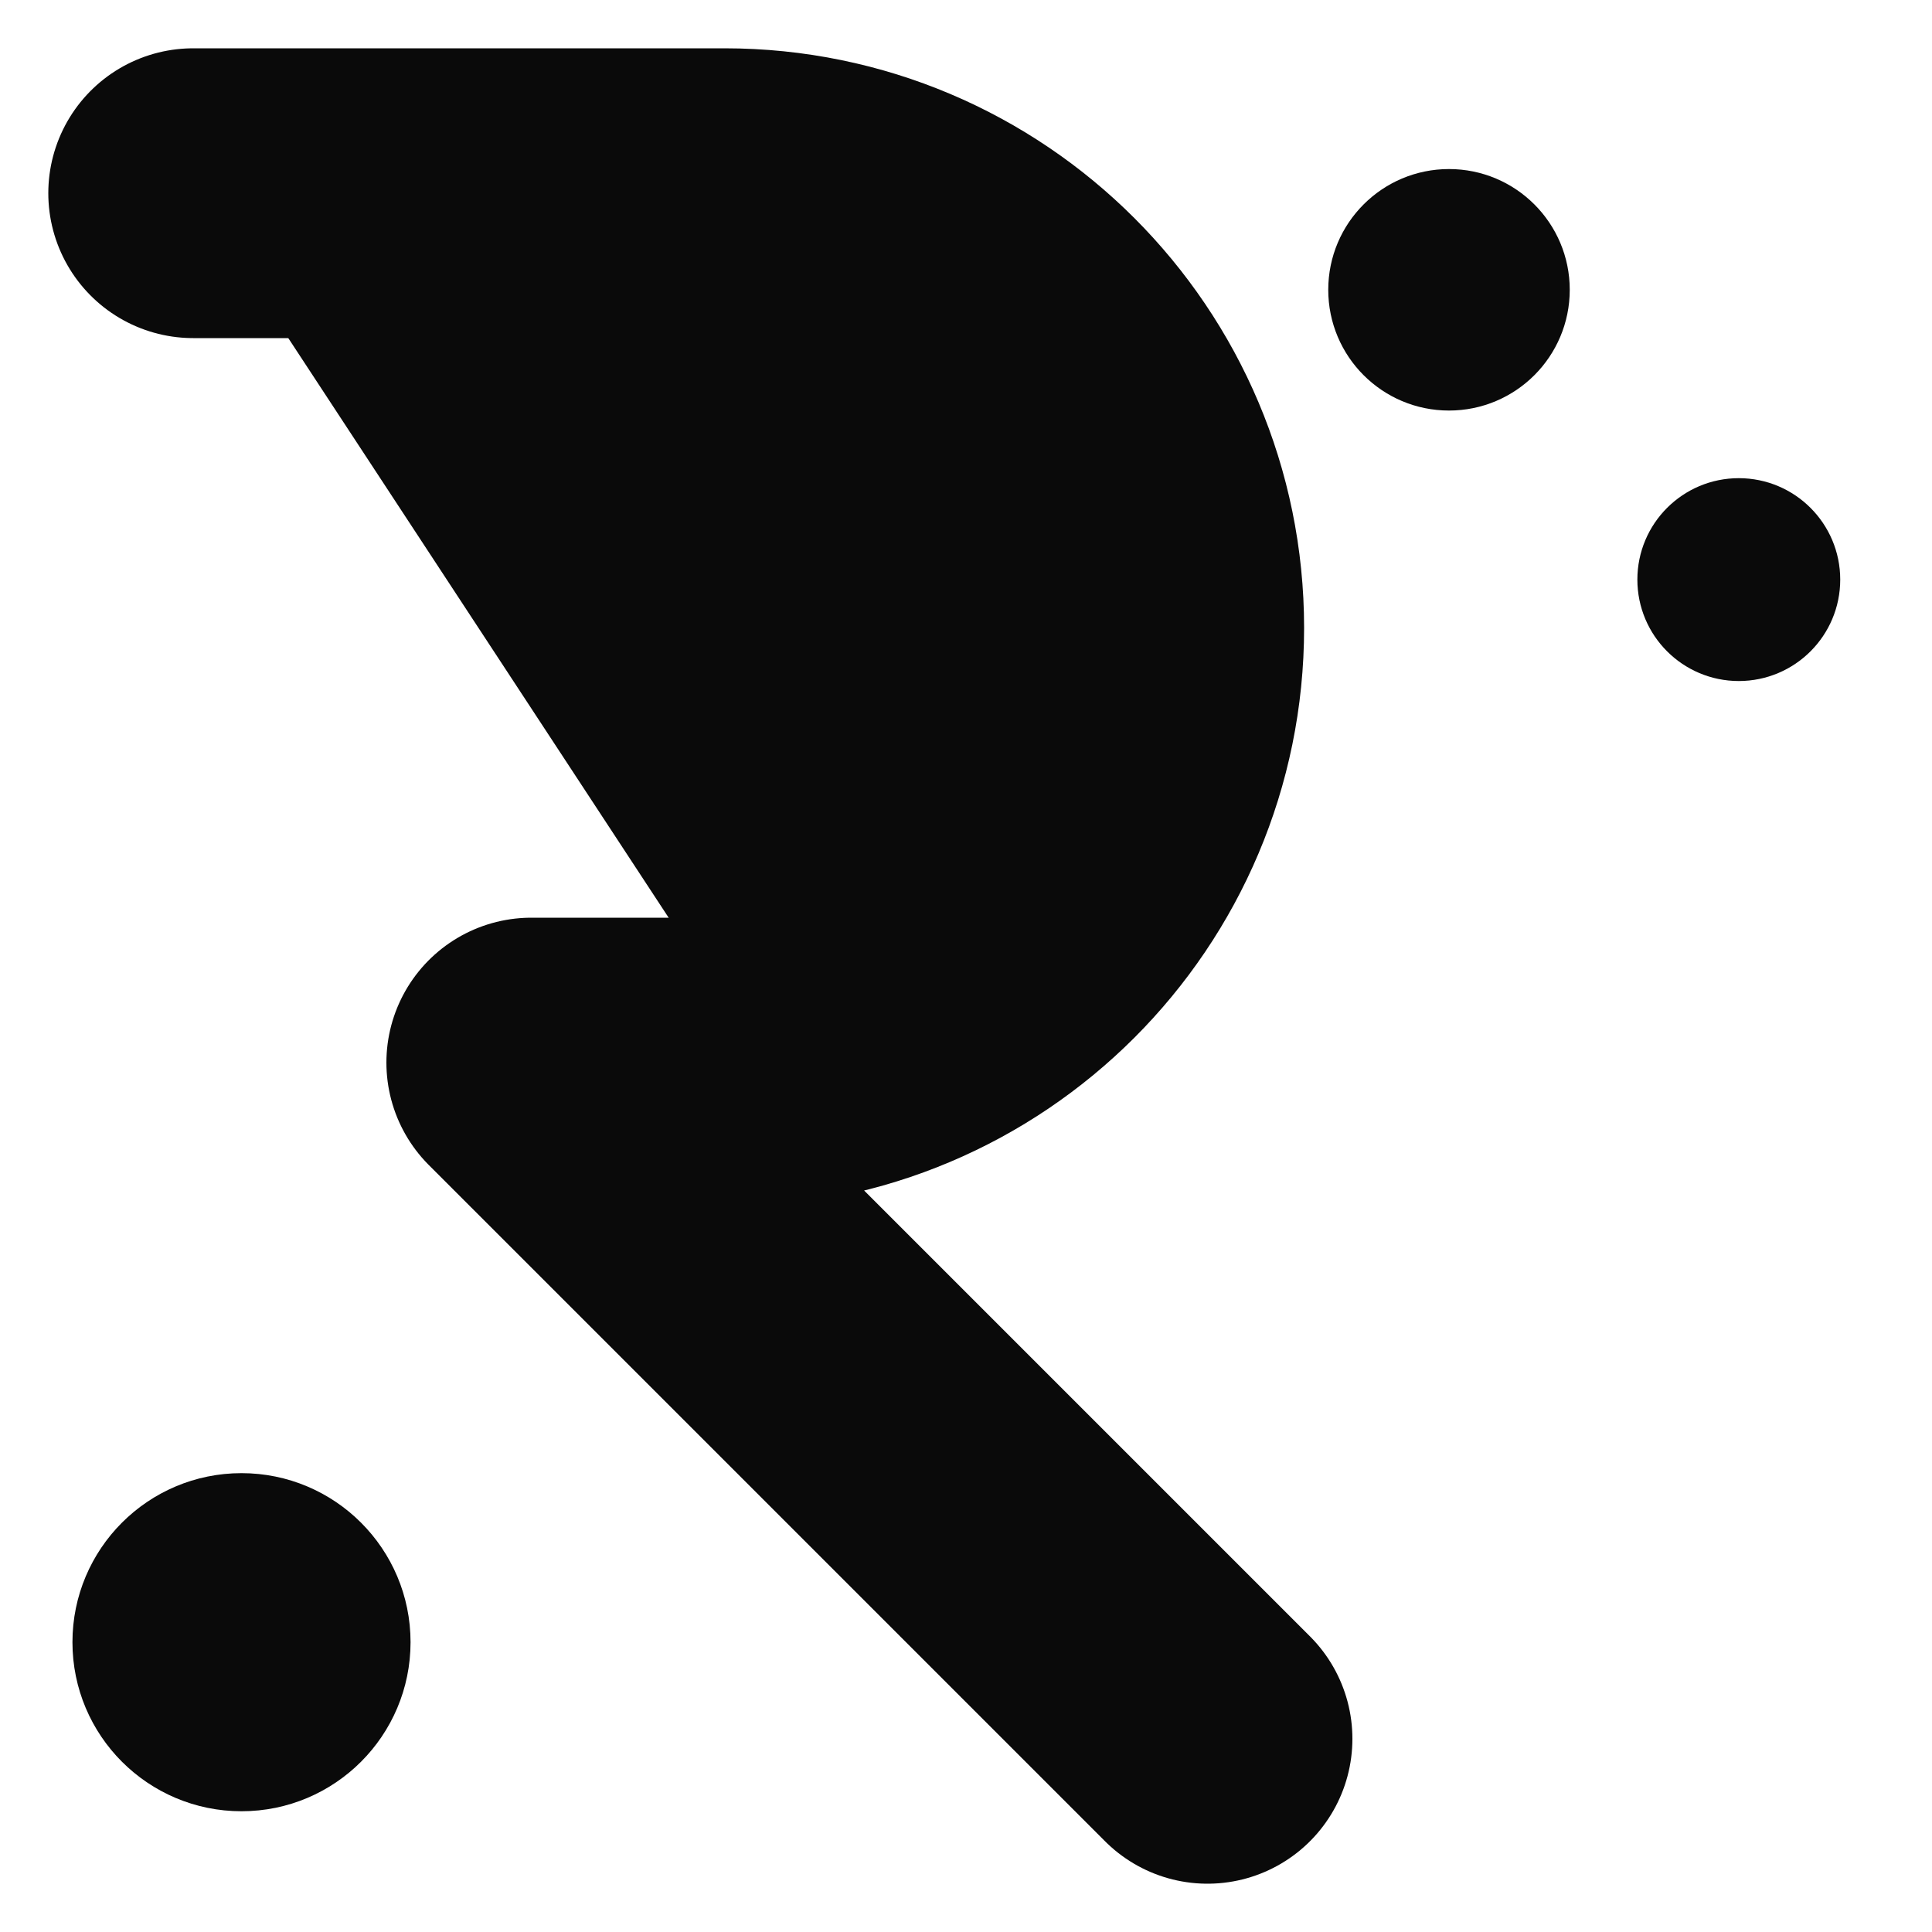
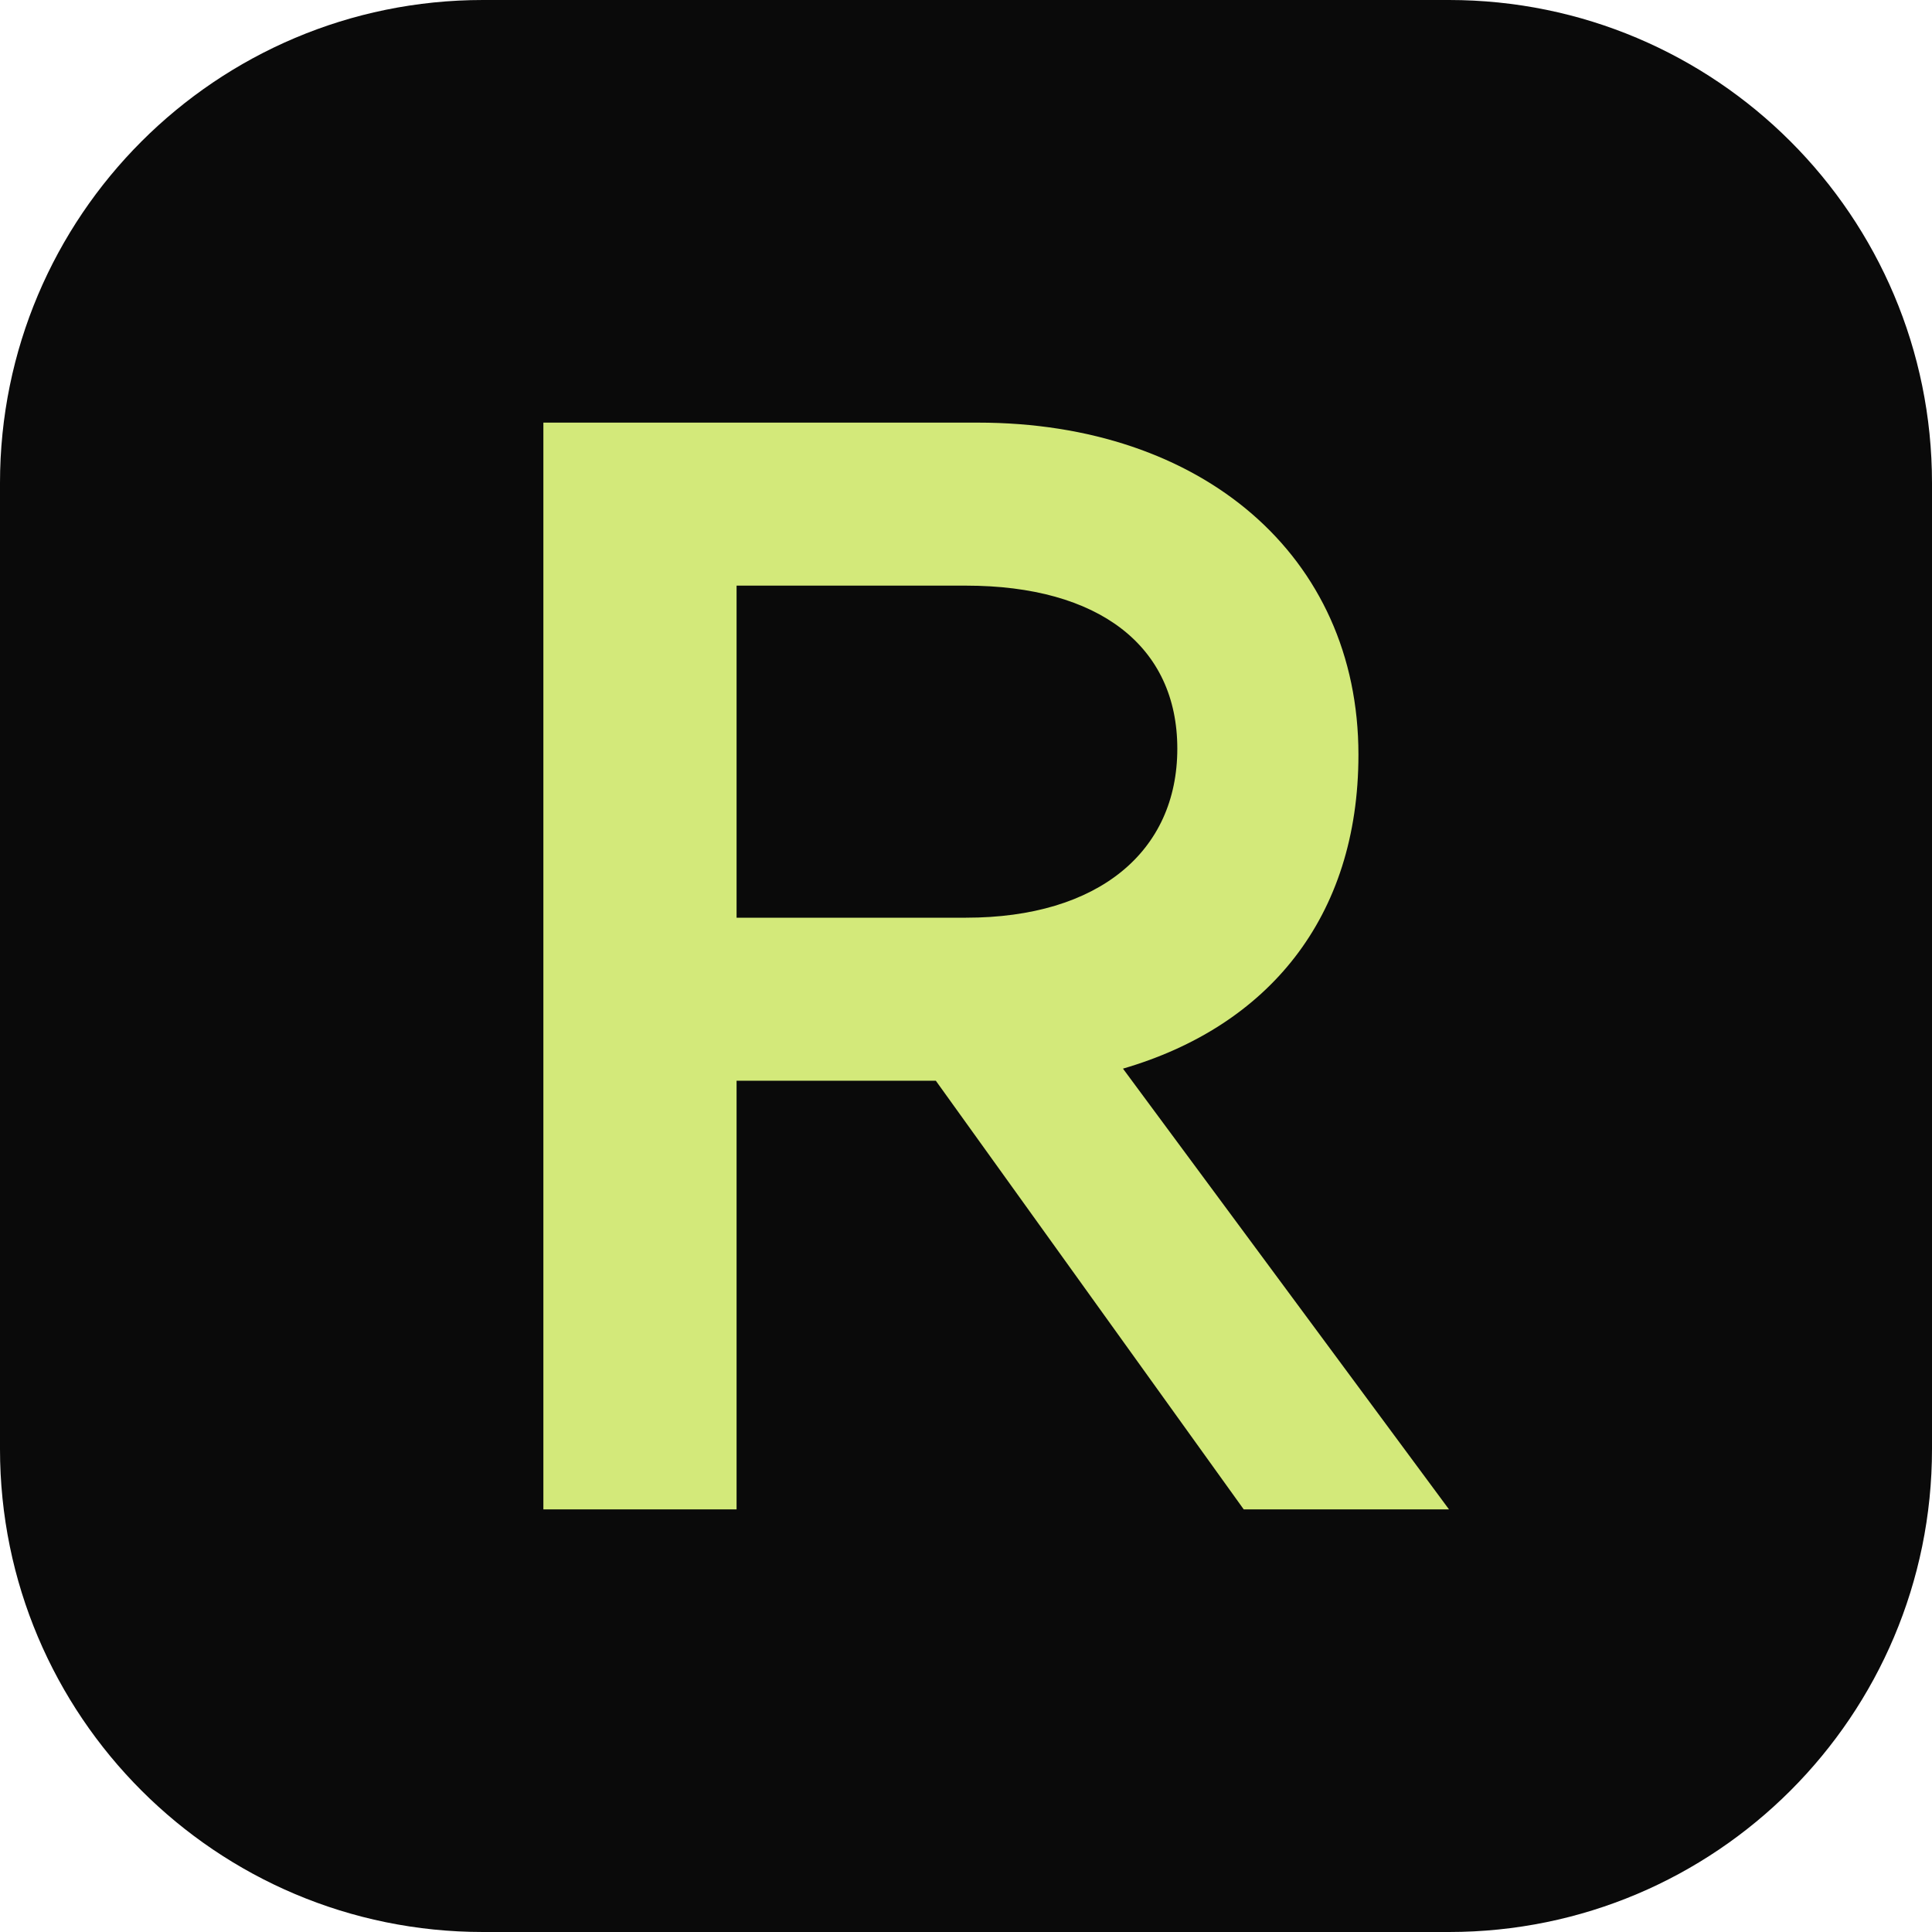
- <svg xmlns="http://www.w3.org/2000/svg" viewBox="0 0 40 40" fill="none" role="img" aria-label="Rohit Sachdeva">
-   <style>
-     .mark {
-       stroke: #0a0a0a;
-       fill: #0a0a0a;
-     }
- 
-     @media (prefers-color-scheme: dark) {
-       .mark {
-         stroke: #f5f5f5;
-         fill: #f5f5f5;
-       }
-     }
-   </style>
-   <path class="mark" d="M4 4h11a9 9 0 0 1 0 18h-4l14 14" stroke-width="6" stroke-linecap="round" stroke-linejoin="round" fill="none" />
-   <circle class="mark" cx="5" cy="34" r="3" />
-   <circle class="mark" cx="30" cy="6" r="2" />
-   <circle class="mark" cx="36" cy="12" r="1.6" />
+ <svg xmlns="http://www.w3.org/2000/svg" viewBox="0 0 32 32" fill="none" role="img" aria-label="Rohit Sachdeva">
+   <rect width="32" height="32" rx="8" fill="#0A0A0A" />
+   <path d="M9 7h7.2c3.7 0 6.3 2.2 6.3 5.5 0 2.7-1.5 4.5-3.9 5.2L24 25h-3.4l-5.1-7.1H12.2V25H9V7Zm3.2 2.7v5.5h3.8c2.2 0 3.5-1.1 3.5-2.8S18.2 9.7 16 9.7h-3.8Z" fill="#D3E97A" />
</svg>
